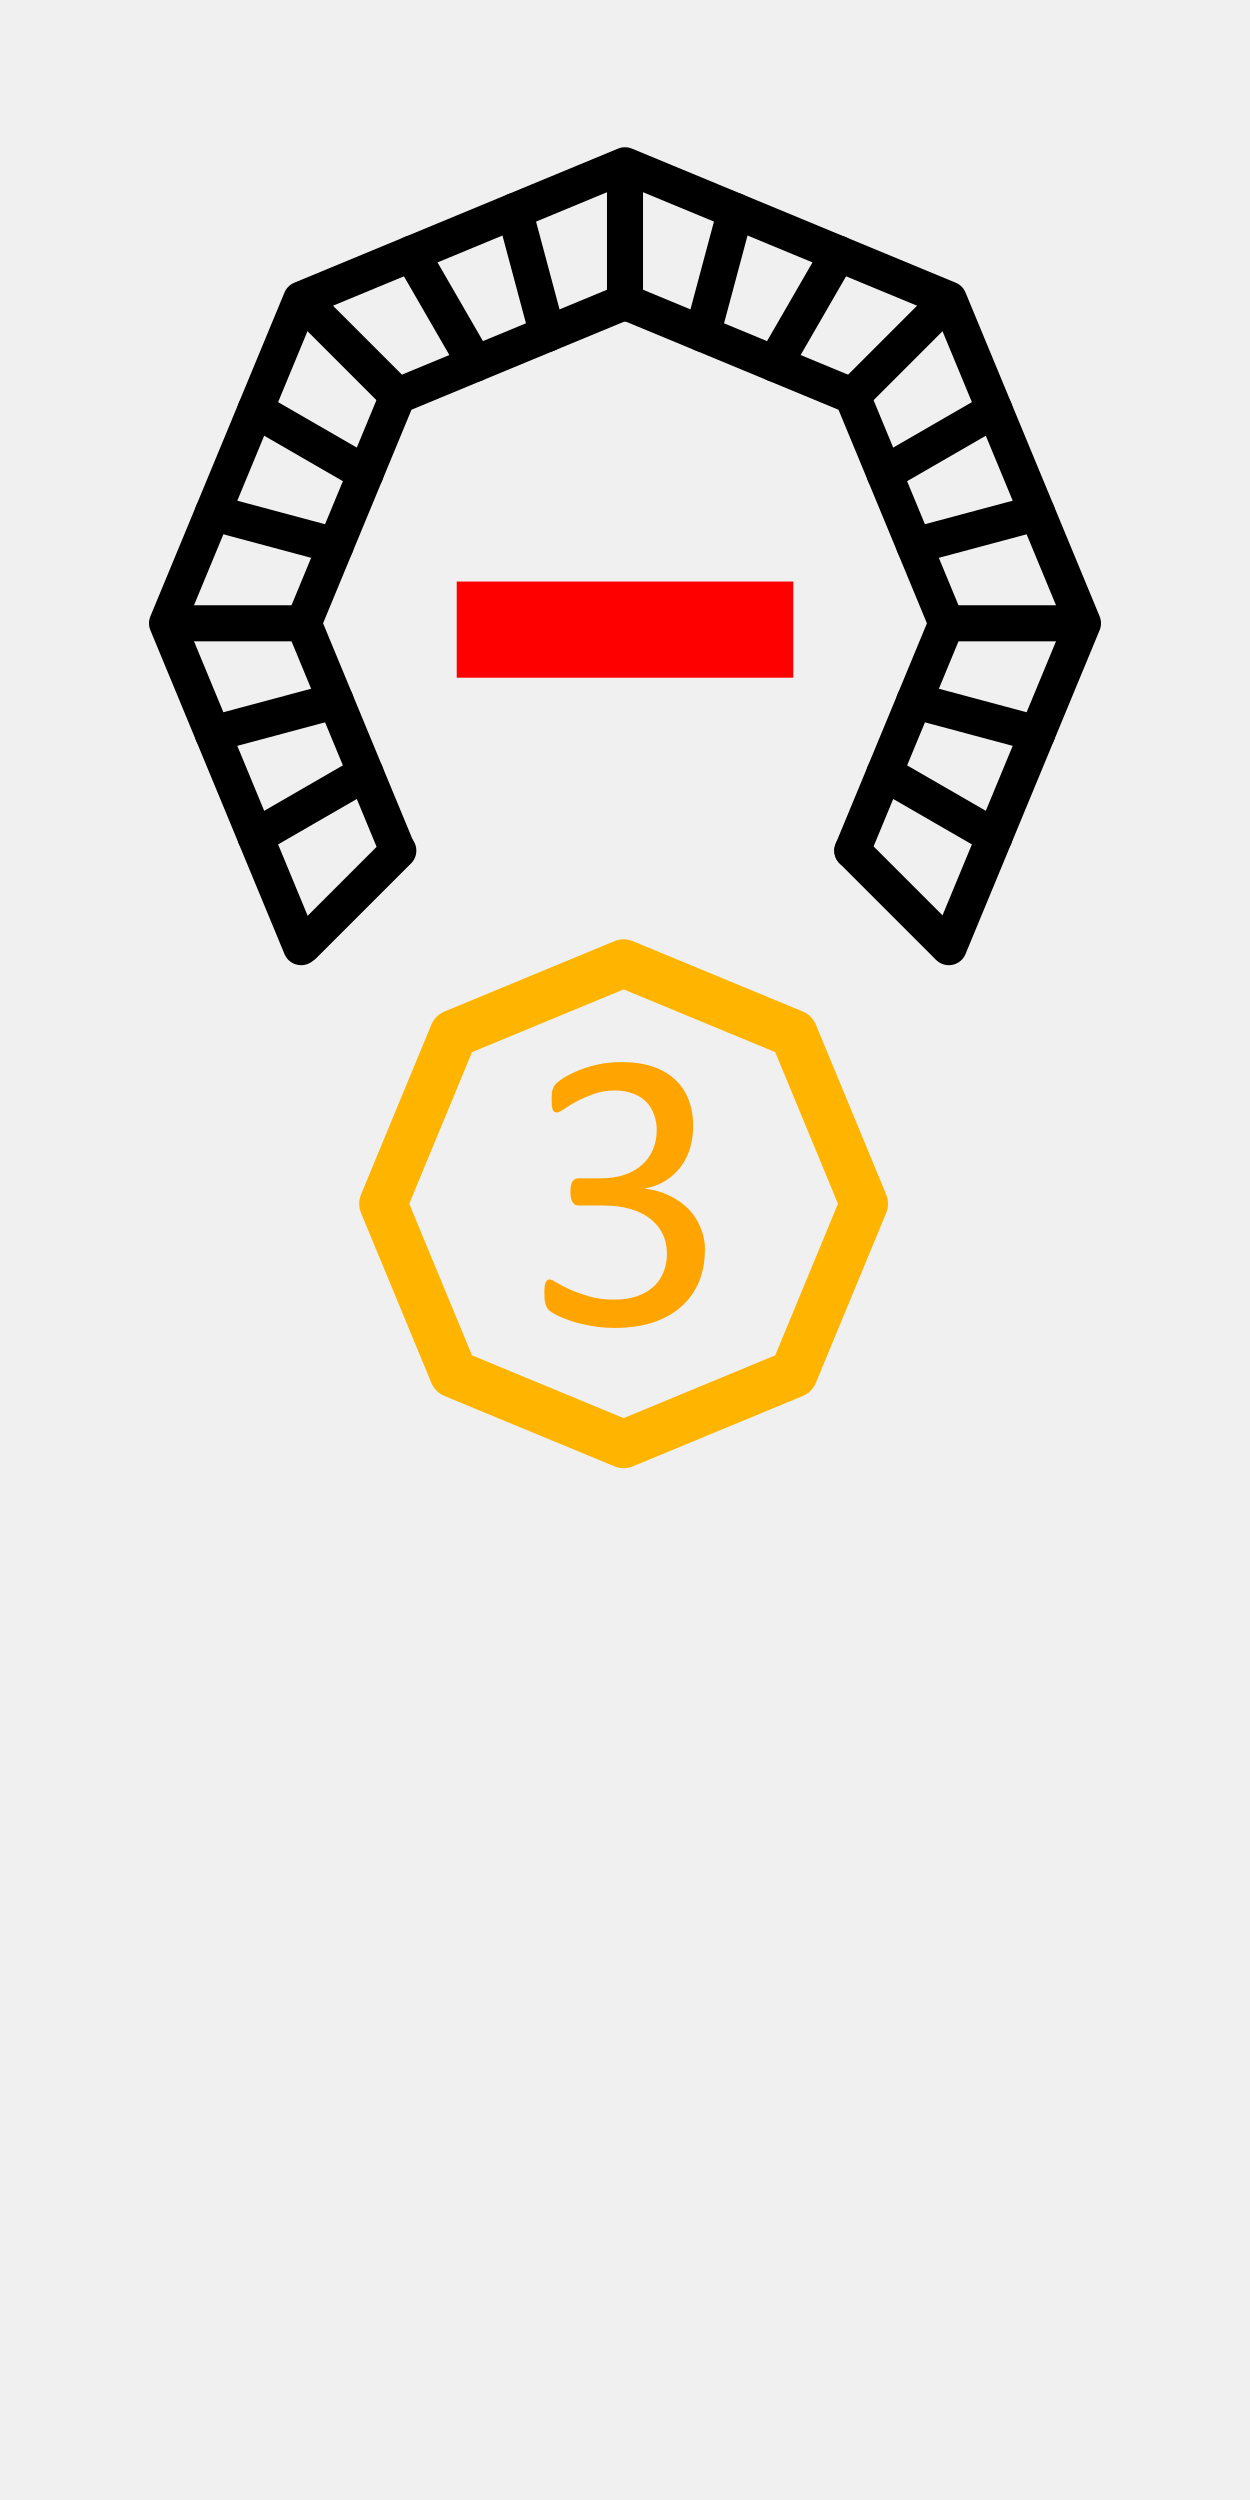
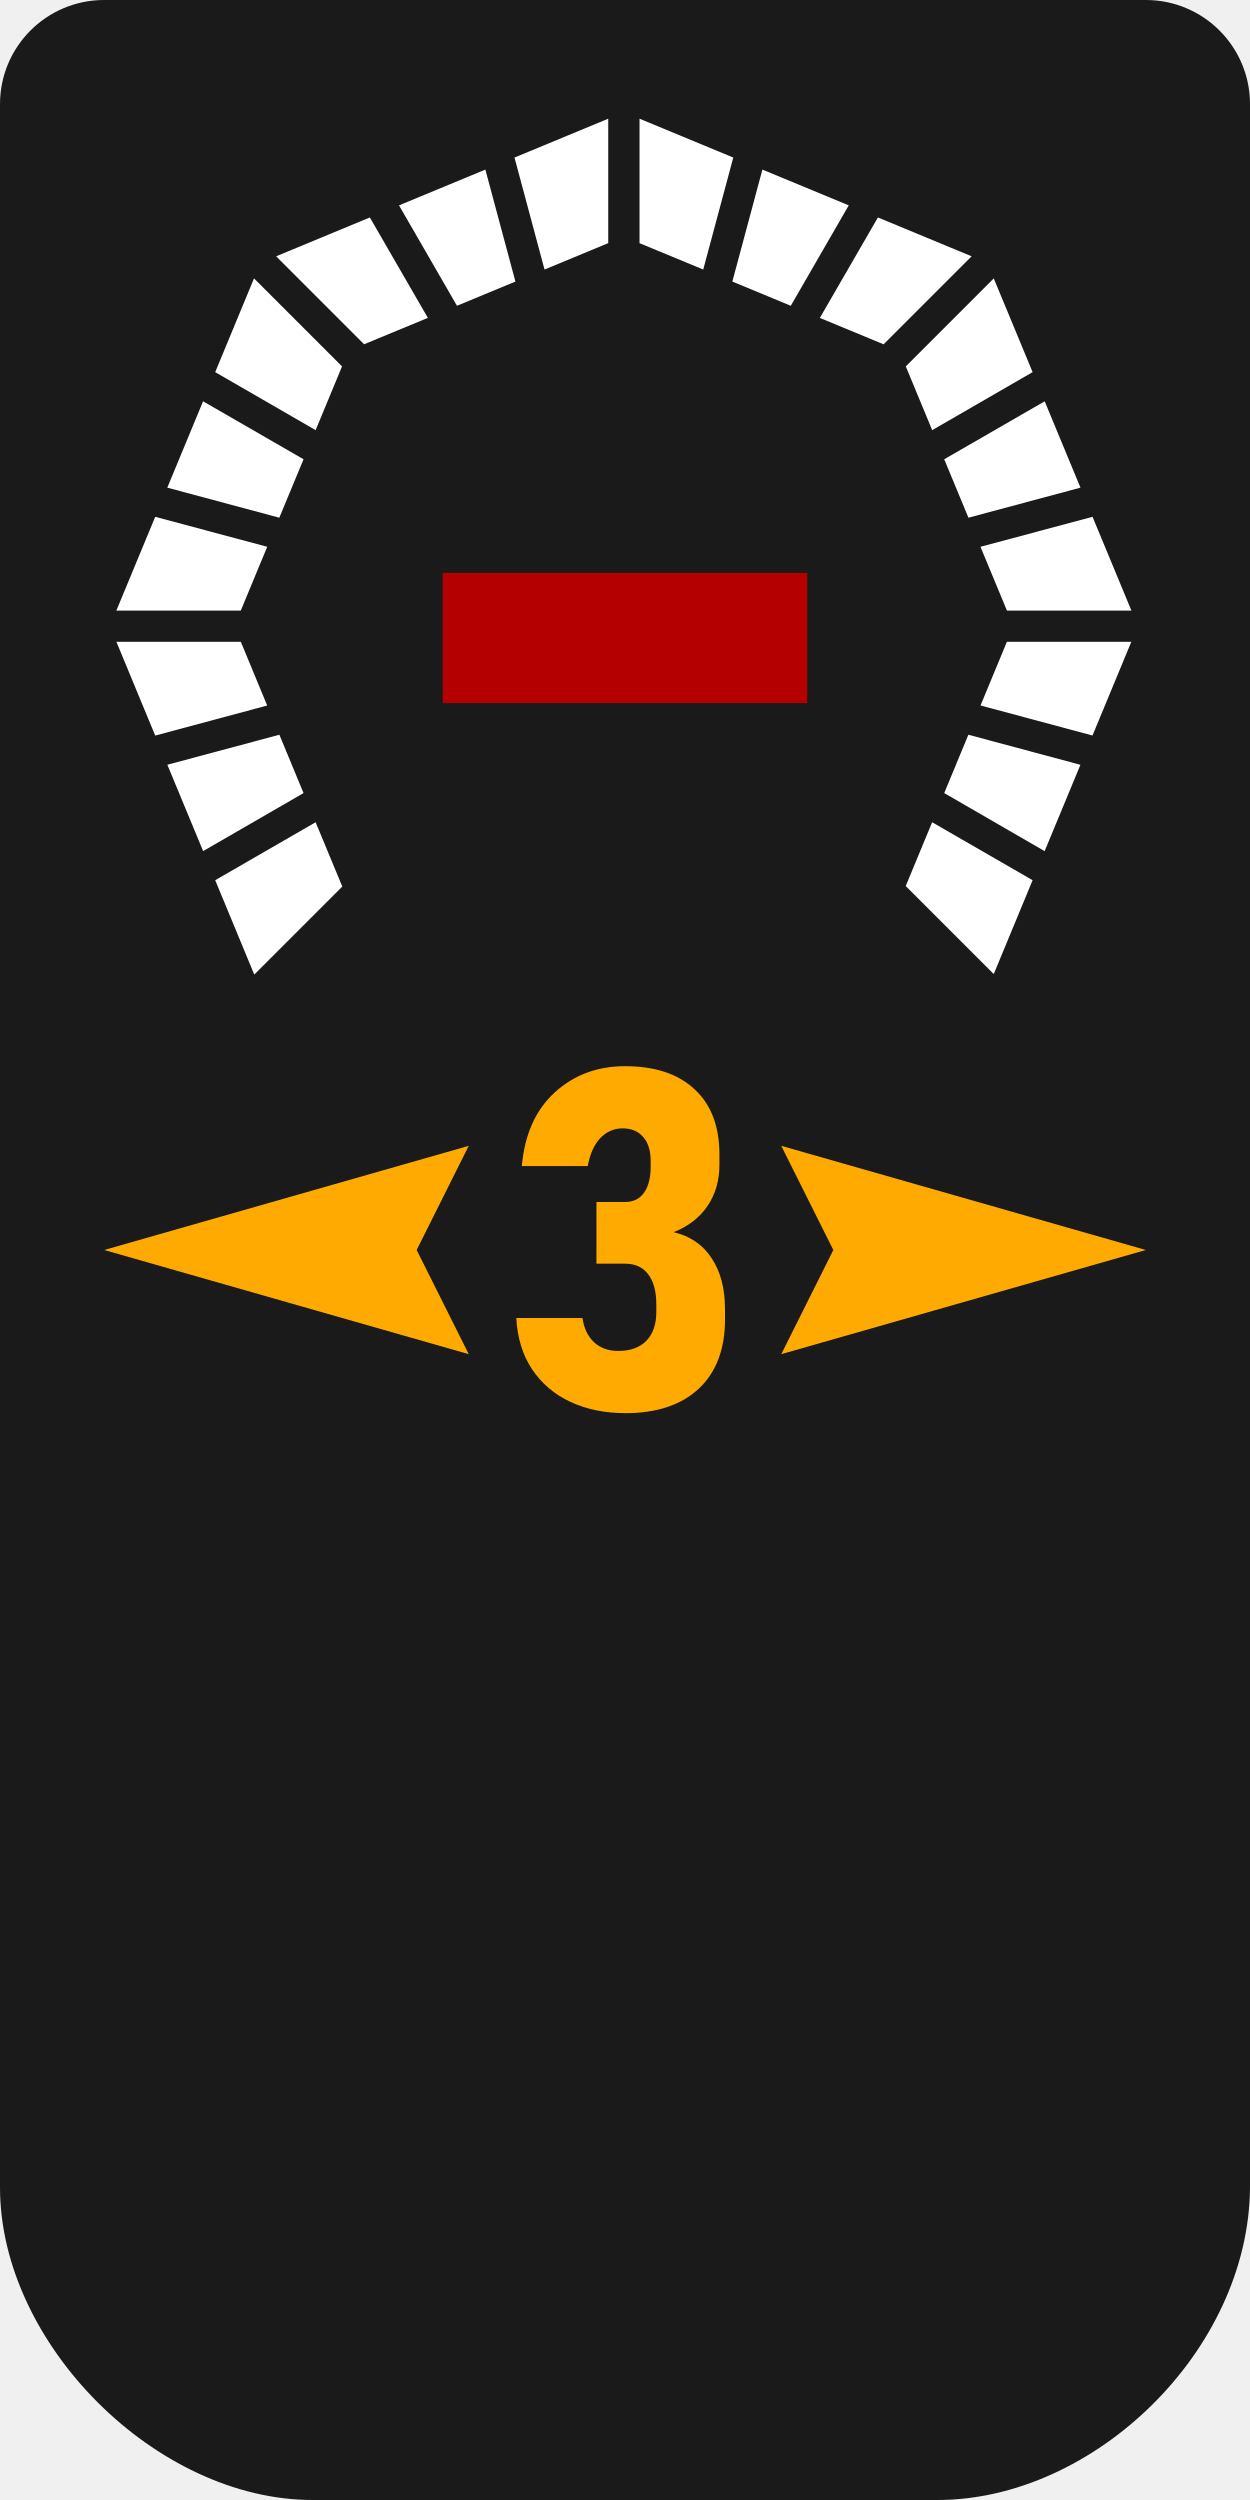
- <svg xmlns="http://www.w3.org/2000/svg" xmlns:ns1="http://www.openswatchbook.org/uri/2009/osb" width="26mm" height="52mm" viewBox="0 0 26 52" version="1.1" id="svg8">
-   <defs id="defs2">
-     <linearGradient id="linearGradient2823" ns1:paint="solid">
-       <stop style="stop-color:#000000;stop-opacity:1;" offset="0" id="stop2821" />
-     </linearGradient>
-     <linearGradient id="linearGradient841" ns1:paint="solid">
-       <stop style="stop-color:#000000;stop-opacity:1;" offset="0" id="stop839" />
-     </linearGradient>
-   </defs>
-   <g id="layer1" style="display:inline">
-     <g id="g931" style="display:inline" transform="translate(1.500004,1.096088)">
-       <path id="path1122" style="display:inline;fill:none;fill-opacity:1;stroke:#000000;stroke-width:0.75;stroke-linecap:round;stroke-linejoin:round;stroke-miterlimit:4;stroke-dasharray:none;stroke-opacity:1" d="M 4.764,18.605 1.974,11.868 4.764,5.131 11.5,2.341 l 6.736,2.79 2.79,6.737 -2.79,6.737" />
-       <path id="path1146" style="fill:none;stroke:#000000;stroke-width:0.75;stroke-linecap:round;stroke-linejoin:round;stroke-miterlimit:4;stroke-dasharray:none;stroke-opacity:1" d="m 16.228,16.597 1.964,1.964" />
-       <path id="path1112-0" style="display:inline;fill:none;stroke:#000000;stroke-width:0.75;stroke-linecap:round;stroke-linejoin:round;stroke-miterlimit:4;stroke-dasharray:none;stroke-opacity:1" d="M 4.808,5.175 6.772,7.139" />
-       <path id="path1096-1" style="fill:none;stroke:#000000;stroke-width:0.75;stroke-linecap:round;stroke-linejoin:round;stroke-miterlimit:4;stroke-dasharray:none;stroke-opacity:1" d="M 11.5,2.4 V 5.218" />
-       <path id="path1065-4" style="fill:none;stroke:#000000;stroke-width:0.75;stroke-linecap:round;stroke-linejoin:round;stroke-miterlimit:4;stroke-dasharray:none;stroke-opacity:1" d="M 4.814,11.868 H 2.181" />
-       <path id="path1120-8" style="fill:none;stroke:#000000;stroke-width:0.75;stroke-linecap:round;stroke-linejoin:round;stroke-miterlimit:4;stroke-dasharray:none;stroke-opacity:1" d="M 20.966,11.868 H 18.186" />
-       <path id="path1104-4" style="fill:none;stroke:#000000;stroke-width:0.75;stroke-linecap:round;stroke-linejoin:round;stroke-miterlimit:4;stroke-dasharray:none;stroke-opacity:1" d="m 18.192,5.175 -1.964,1.965" />
-       <path id="path1082-1" style="fill:none;stroke:#000000;stroke-width:0.75;stroke-linecap:round;stroke-linejoin:round;stroke-miterlimit:4;stroke-dasharray:none;stroke-opacity:1" d="M 13.797,3.293 13.113,5.849" />
-       <path id="path1131-4" style="fill:none;stroke:#000000;stroke-width:0.75;stroke-linecap:round;stroke-linejoin:round;stroke-miterlimit:4;stroke-dasharray:none;stroke-opacity:1" d="m 15.938,4.179 -1.323,2.292" />
-       <path id="path1135-2" style="fill:none;stroke:#000000;stroke-width:0.75;stroke-linecap:round;stroke-linejoin:round;stroke-miterlimit:4;stroke-dasharray:none;stroke-opacity:1" d="m 6.104,14.984 -2.291,1.323" />
-       <path id="path1137-4" style="fill:none;stroke:#000000;stroke-width:0.75;stroke-linecap:round;stroke-linejoin:round;stroke-miterlimit:4;stroke-dasharray:none;stroke-opacity:1" d="m 19.187,7.429 -2.291,1.323" />
-       <path id="path1141-6" style="fill:none;stroke:#000000;stroke-width:0.75;stroke-linecap:round;stroke-linejoin:round;stroke-miterlimit:4;stroke-dasharray:none;stroke-opacity:1" d="M 5.482,13.481 2.926,14.166" />
-       <path id="path1143-6" style="fill:none;stroke:#000000;stroke-width:0.75;stroke-linecap:round;stroke-linejoin:round;stroke-miterlimit:4;stroke-dasharray:none;stroke-opacity:1" d="M 20.074,9.57 17.518,10.255" />
-       <path id="path1147-7" style="fill:none;stroke:#000000;stroke-width:0.75;stroke-linecap:round;stroke-linejoin:round;stroke-miterlimit:4;stroke-dasharray:none;stroke-opacity:1" d="M 5.482,10.255 2.926,9.57" />
-       <path id="path1149-2" style="fill:none;stroke:#000000;stroke-width:0.75;stroke-linecap:round;stroke-linejoin:round;stroke-miterlimit:4;stroke-dasharray:none;stroke-opacity:1" d="M 20.074,14.166 17.518,13.481" />
-       <path id="path1153-3" style="fill:none;stroke:#000000;stroke-width:0.75;stroke-linecap:round;stroke-linejoin:round;stroke-miterlimit:4;stroke-dasharray:none;stroke-opacity:1" d="M 6.104,8.752 3.813,7.429" />
-       <path id="path1155-0" style="fill:none;stroke:#000000;stroke-width:0.75;stroke-linecap:round;stroke-linejoin:round;stroke-miterlimit:4;stroke-dasharray:none;stroke-opacity:1" d="M 19.187,16.307 16.896,14.984" />
-       <path id="path1159-7" style="fill:none;stroke:#000000;stroke-width:0.75;stroke-linecap:round;stroke-linejoin:round;stroke-miterlimit:4;stroke-dasharray:none;stroke-opacity:1" d="M 8.385,6.471 7.062,4.179" />
-       <path id="path1165-1" style="fill:none;stroke:#000000;stroke-width:0.75;stroke-linecap:round;stroke-linejoin:round;stroke-miterlimit:4;stroke-dasharray:none;stroke-opacity:1" d="M 9.887,5.849 9.203,3.293" />
-       <path id="path1071" style="fill:none;stroke:#000000;stroke-width:0.75;stroke-linecap:round;stroke-linejoin:round;stroke-miterlimit:4;stroke-dasharray:none" d="M 6.772,16.597 4.814,11.868 6.772,7.139 11.5,5.181 l 4.728,1.959 1.958,4.729 -1.958,4.729" />
-       <path id="path898" style="fill:none;stroke:#000000;stroke-width:0.75;stroke-linecap:round;stroke-linejoin:round;stroke-miterlimit:4;stroke-dasharray:none;stroke-opacity:1" d="M 6.785,16.597 4.821,18.561" />
-     </g>
-     <path style="display:inline;fill:#ff0000;fill-opacity:1;stroke:#000000;stroke-width:0;stroke-linecap:butt;stroke-linejoin:miter;stroke-miterlimit:4;stroke-dasharray:none;stroke-opacity:1" d="m 9.5,12.096 v 2 h 7 v -2 z" id="path1111" />
-     <g aria-label="3" transform="scale(0.9957693,1.004249)" id="text1123" style="font-style:normal;font-variant:normal;font-weight:normal;font-stretch:normal;font-size:8.467px;line-height:1.25;font-family:Calibri;-inkscape-font-specification:'Calibri, Normal';font-variant-ligatures:normal;font-variant-caps:normal;font-variant-numeric:normal;font-variant-east-asian:normal;text-align:center;letter-spacing:0px;text-anchor:middle;display:inline;fill:#ffa400;fill-opacity:1;stroke:#ffb400;stroke-width:0;stroke-miterlimit:4;stroke-dasharray:none;stroke-opacity:1;paint-order:normal">
-       <path d="m 14.723,25.895 q 0,0.368 -0.128,0.666 -0.128,0.294 -0.368,0.504 -0.24,0.211 -0.591,0.327 -0.351,0.112 -0.794,0.112 -0.269,0 -0.504,-0.045 -0.232,-0.041 -0.413,-0.099 -0.182,-0.062 -0.302,-0.124 -0.12,-0.066 -0.153,-0.095 -0.029,-0.029 -0.045,-0.058 -0.017,-0.029 -0.029,-0.07 -0.012,-0.041 -0.021,-0.099 -0.004,-0.062 -0.004,-0.149 0,-0.149 0.029,-0.207 0.029,-0.058 0.083,-0.058 0.037,0 0.145,0.066 0.112,0.066 0.281,0.145 0.174,0.074 0.401,0.141 0.232,0.066 0.513,0.066 0.273,0 0.48,-0.07 0.207,-0.07 0.347,-0.198 0.141,-0.128 0.211,-0.302 0.07,-0.178 0.07,-0.384 0,-0.227 -0.091,-0.409 -0.087,-0.182 -0.26,-0.314 -0.169,-0.132 -0.422,-0.203 -0.248,-0.07 -0.566,-0.07 h -0.508 q -0.033,0 -0.066,-0.012 -0.029,-0.017 -0.054,-0.05 -0.021,-0.033 -0.037,-0.087 -0.012,-0.054 -0.012,-0.141 0,-0.079 0.012,-0.128 0.012,-0.054 0.033,-0.083 0.025,-0.033 0.054,-0.045 0.029,-0.017 0.066,-0.017 h 0.467 q 0.273,0 0.488,-0.07 0.219,-0.07 0.368,-0.203 0.153,-0.132 0.232,-0.314 0.083,-0.186 0.083,-0.413 0,-0.165 -0.054,-0.314 -0.054,-0.153 -0.161,-0.265 -0.107,-0.112 -0.277,-0.174 -0.165,-0.066 -0.384,-0.066 -0.24,0 -0.442,0.074 -0.198,0.07 -0.356,0.153 -0.157,0.083 -0.26,0.157 -0.103,0.07 -0.145,0.07 -0.029,0 -0.054,-0.008 -0.021,-0.012 -0.037,-0.041 -0.012,-0.033 -0.021,-0.087 -0.004,-0.058 -0.004,-0.149 0,-0.062 0.004,-0.107 0.004,-0.05 0.017,-0.083 0.012,-0.037 0.029,-0.066 0.017,-0.029 0.054,-0.066 0.041,-0.041 0.161,-0.116 0.12,-0.074 0.294,-0.145 0.178,-0.074 0.405,-0.124 0.232,-0.05 0.496,-0.05 0.372,0 0.653,0.095 0.281,0.095 0.467,0.269 0.19,0.174 0.281,0.418 0.095,0.24 0.095,0.533 0,0.252 -0.066,0.471 -0.066,0.215 -0.194,0.384 -0.128,0.165 -0.314,0.285 -0.186,0.116 -0.43,0.161 v 0.008 q 0.277,0.029 0.504,0.141 0.232,0.107 0.397,0.273 0.165,0.165 0.256,0.389 0.095,0.219 0.095,0.471 z" style="font-style:normal;font-variant:normal;font-weight:normal;font-stretch:normal;font-size:8.467px;font-family:Calibri;-inkscape-font-specification:'Calibri, Normal';font-variant-ligatures:normal;font-variant-caps:normal;font-variant-numeric:normal;font-variant-east-asian:normal;text-align:center;text-anchor:middle;fill:#ffa400;fill-opacity:1;stroke:#ffb400;stroke-width:0;stroke-miterlimit:4;stroke-dasharray:none;stroke-opacity:1;paint-order:normal" id="path38" />
-     </g>
-     <path id="path975" style="display:inline;opacity:1;fill:none;fill-opacity:1;stroke:#ffb400;stroke-width:1;stroke-linecap:round;stroke-linejoin:round;stroke-miterlimit:4;stroke-dasharray:none;stroke-dashoffset:37.795;stroke-opacity:1" d="m 12.971,20.038 3.536,1.464 1.464,3.536 -1.464,3.536 -3.536,1.464 -3.536,-1.464 -1.464,-3.536 1.464,-3.536 z" />
+ <svg xmlns="http://www.w3.org/2000/svg" width="24mm" height="48mm" viewBox="0 0 24 48" version="1.1" id="svg8" xml:space="preserve">
+   <defs id="defs2" />
+   <g id="layer1" style="display:inline" transform="translate(-25,-98)">
+     <path id="path4162" style="display:inline;fill:#1a1a1a;stroke:none;stroke-width:0.707;stroke-linejoin:round;paint-order:markers fill stroke" d="m 27,98 c -1.105,-2.18e-4 -2,0.895 -2,2 L 25,140 c 0,3 3,6 6,6 h 12 c 3,0 5.977,-2.861 6,-6 l 1.81e-4,-40 c -6.7e-5,-1.104 -0.895,-2 -2,-2 z" />
+     <path style="display:inline;fill:#b40000;fill-opacity:1;stroke:#000000;stroke-width:0;stroke-linecap:butt;stroke-linejoin:miter;stroke-miterlimit:4;stroke-dasharray:none;stroke-opacity:1" d="m 33.5,109 v 2.5 h 7 V 109 Z" id="path4176" />
+     <path style="color:#000000;display:inline;fill:#ffffff;fill-opacity:1;stroke:none;stroke-width:0.6;stroke-linecap:round;stroke-linejoin:round;stroke-opacity:1;-inkscape-stroke:none" d="m 42.897,113.787 1.929,1.113 -0.746,1.802 -1.69,-1.69 z" id="path4204" />
+     <path style="color:#000000;display:inline;fill:#ffffff;fill-opacity:1;stroke:none;stroke-width:0.6;stroke-linecap:round;stroke-linejoin:round;stroke-opacity:1;-inkscape-stroke:none" d="m 31.06,113.787 0.512,1.235 -1.69,1.69 -0.75,-1.812 z" id="path4206" />
+     <path style="color:#000000;display:inline;fill:#ffffff;fill-opacity:1;stroke:none;stroke-width:0.6;stroke-linecap:round;stroke-linejoin:round;stroke-opacity:1;-inkscape-stroke:none" d="m 43.593,112.107 2.151,0.577 -0.687,1.658 -1.928,-1.115 z" id="path4208" />
+     <path style="color:#000000;display:inline;fill:#ffffff;fill-opacity:1;stroke:none;stroke-width:0.6;stroke-linecap:round;stroke-linejoin:round;stroke-opacity:1;-inkscape-stroke:none" d="m 30.364,112.107 0.464,1.12 -1.928,1.114 -0.687,-1.658 z" id="path4210" />
+     <path style="color:#000000;display:inline;fill:#ffffff;fill-opacity:1;stroke:none;stroke-width:0.6;stroke-linecap:round;stroke-linejoin:round;stroke-opacity:1;-inkscape-stroke:none" d="m 44.332,110.323 h 2.389 l -0.745,1.799 -2.15,-0.577 z" id="path4212" />
+     <path style="color:#000000;display:inline;fill:#ffffff;fill-opacity:1;stroke:none;stroke-width:0.6;stroke-linecap:round;stroke-linejoin:round;stroke-opacity:1;-inkscape-stroke:none" d="m 27.235,110.323 h 2.389 l 0.506,1.223 -2.15,0.577 z" id="path4214" />
+     <path style="color:#000000;display:inline;fill:#ffffff;fill-opacity:1;stroke:none;stroke-width:0.6;stroke-linecap:round;stroke-linejoin:round;stroke-opacity:1;-inkscape-stroke:none" d="m 45.977,107.923 0.746,1.8 H 44.333 l -0.508,-1.225 z" id="path4216" />
+     <path style="color:#000000;display:inline;fill:#ffffff;fill-opacity:1;stroke:none;stroke-width:0.6;stroke-linecap:round;stroke-linejoin:round;stroke-opacity:1;-inkscape-stroke:none" d="m 27.98,107.923 2.151,0.575 -0.508,1.225 H 27.234 Z" id="path4218" />
+     <path style="color:#000000;display:inline;fill:#ffffff;fill-opacity:1;stroke:none;stroke-width:0.6;stroke-linecap:round;stroke-linejoin:round;stroke-opacity:1;-inkscape-stroke:none" d="m 45.058,105.705 0.687,1.658 -2.151,0.577 -0.465,-1.122 z" id="path4220" />
+     <path style="color:#000000;display:inline;fill:#ffffff;fill-opacity:1;stroke:none;stroke-width:0.6;stroke-linecap:round;stroke-linejoin:round;stroke-opacity:1;-inkscape-stroke:none" d="m 28.899,105.705 1.929,1.113 -0.465,1.122 -2.151,-0.577 z" id="path4222" />
+     <path style="color:#000000;display:inline;fill:#ffffff;fill-opacity:1;stroke:none;stroke-width:0.6;stroke-linecap:round;stroke-linejoin:round;stroke-opacity:1;-inkscape-stroke:none" d="m 44.08,103.345 0.746,1.8 -1.928,1.114 -0.507,-1.224 z" id="path4224" />
+     <path style="color:#000000;display:inline;fill:#ffffff;fill-opacity:1;stroke:none;stroke-width:0.6;stroke-linecap:round;stroke-linejoin:round;stroke-opacity:1;-inkscape-stroke:none" d="m 29.877,103.345 1.69,1.69 -0.507,1.224 -1.928,-1.114 z" id="path4226" />
+     <path style="color:#000000;display:inline;fill:#ffffff;fill-opacity:1;stroke:none;stroke-width:0.6;stroke-linecap:round;stroke-linejoin:round;stroke-opacity:1;-inkscape-stroke:none" d="m 32.101,102.175 1.114,1.928 -1.224,0.507 -1.689,-1.689 z" id="path4228" />
+     <path style="color:#000000;display:inline;fill:#ffffff;fill-opacity:1;stroke:none;stroke-width:0.6;stroke-linecap:round;stroke-linejoin:round;stroke-opacity:1;-inkscape-stroke:none" d="m 41.856,102.175 1.799,0.746 -1.69,1.69 -1.224,-0.507 z" id="path4230" />
+     <path style="color:#000000;display:inline;fill:#ffffff;fill-opacity:1;stroke:none;stroke-width:0.6;stroke-linecap:round;stroke-linejoin:round;stroke-opacity:1;-inkscape-stroke:none" d="m 34.319,101.256 0.577,2.15 -1.122,0.465 -1.113,-1.928 z" id="path4232" />
+     <path style="color:#000000;display:inline;fill:#ffffff;fill-opacity:1;stroke:none;stroke-width:0.6;stroke-linecap:round;stroke-linejoin:round;stroke-opacity:1;-inkscape-stroke:none" d="m 39.638,101.256 1.658,0.687 -1.113,1.928 -1.122,-0.465 z" id="path4234" />
+     <path style="color:#000000;display:inline;fill:#ffffff;fill-opacity:1;stroke:none;stroke-width:0.6;stroke-linecap:round;stroke-linejoin:round;stroke-opacity:1;-inkscape-stroke:none" d="m 37.279,100.279 1.8,0.746 -0.577,2.15 -1.223,-0.506 z" id="path4236" />
+     <path style="color:#000000;display:inline;fill:#ffffff;fill-opacity:1;stroke:none;stroke-width:0.6;stroke-linecap:round;stroke-linejoin:round;stroke-opacity:1;-inkscape-stroke:none" d="m 36.678,100.279 v 2.389 l -1.223,0.507 -0.577,-2.15 z" id="path4238" />
+     <path d="m 37.004,125.132 q -0.588,0 -1.05,-0.215 -0.462,-0.215 -0.736,-0.624 -0.274,-0.408 -0.305,-0.988 v 0 h 1.27 v 0 q 0.045,0.301 0.224,0.467 0.18,0.166 0.462,0.166 0.35,0 0.539,-0.193 0.193,-0.198 0.193,-0.552 v -0.153 q 0,-0.373 -0.157,-0.575 -0.153,-0.202 -0.44,-0.202 h -0.552 v -1.185 h 0.552 q 0.233,0 0.359,-0.175 0.13,-0.18 0.13,-0.498 v -0.112 q 0,-0.301 -0.144,-0.462 -0.139,-0.166 -0.395,-0.166 -0.251,0 -0.431,0.189 -0.175,0.189 -0.238,0.534 v 0 h -1.266 v 0 q 0.081,-0.911 0.633,-1.414 0.552,-0.503 1.347,-0.503 0.866,0 1.338,0.444 0.476,0.44 0.476,1.252 v 0.198 q 0,0.453 -0.229,0.79 -0.229,0.337 -0.651,0.503 0.471,0.108 0.727,0.494 0.26,0.386 0.26,0.983 v 0.198 q 0,0.857 -0.503,1.329 -0.503,0.471 -1.414,0.471 z" style="font-weight:bold;font-size:7.056px;line-height:1.25;font-family:Bahnschrift;-inkscape-font-specification:'Bahnschrift Bold';letter-spacing:0px;word-spacing:0px;display:inline;fill:#ffaa00;fill-opacity:1;stroke-width:0.345" id="path4262" />
+     <path style="fill:#ffaa00;fill-opacity:1;stroke:#000000;stroke-width:0;stroke-linecap:round;stroke-linejoin:round;stroke-miterlimit:1.5;stroke-dasharray:none;paint-order:markers fill stroke" d="m 27,122 7,-2 -1,2 1,2 z" id="path41360" />
+     <path style="fill:#ffaa00;fill-opacity:1;stroke:#000000;stroke-width:0;stroke-linecap:round;stroke-linejoin:round;stroke-miterlimit:1.5;stroke-dasharray:none;paint-order:markers fill stroke" d="m 47,122 -7,-2 1,2 -1,2 z" id="path41362" />
  </g>
</svg>
